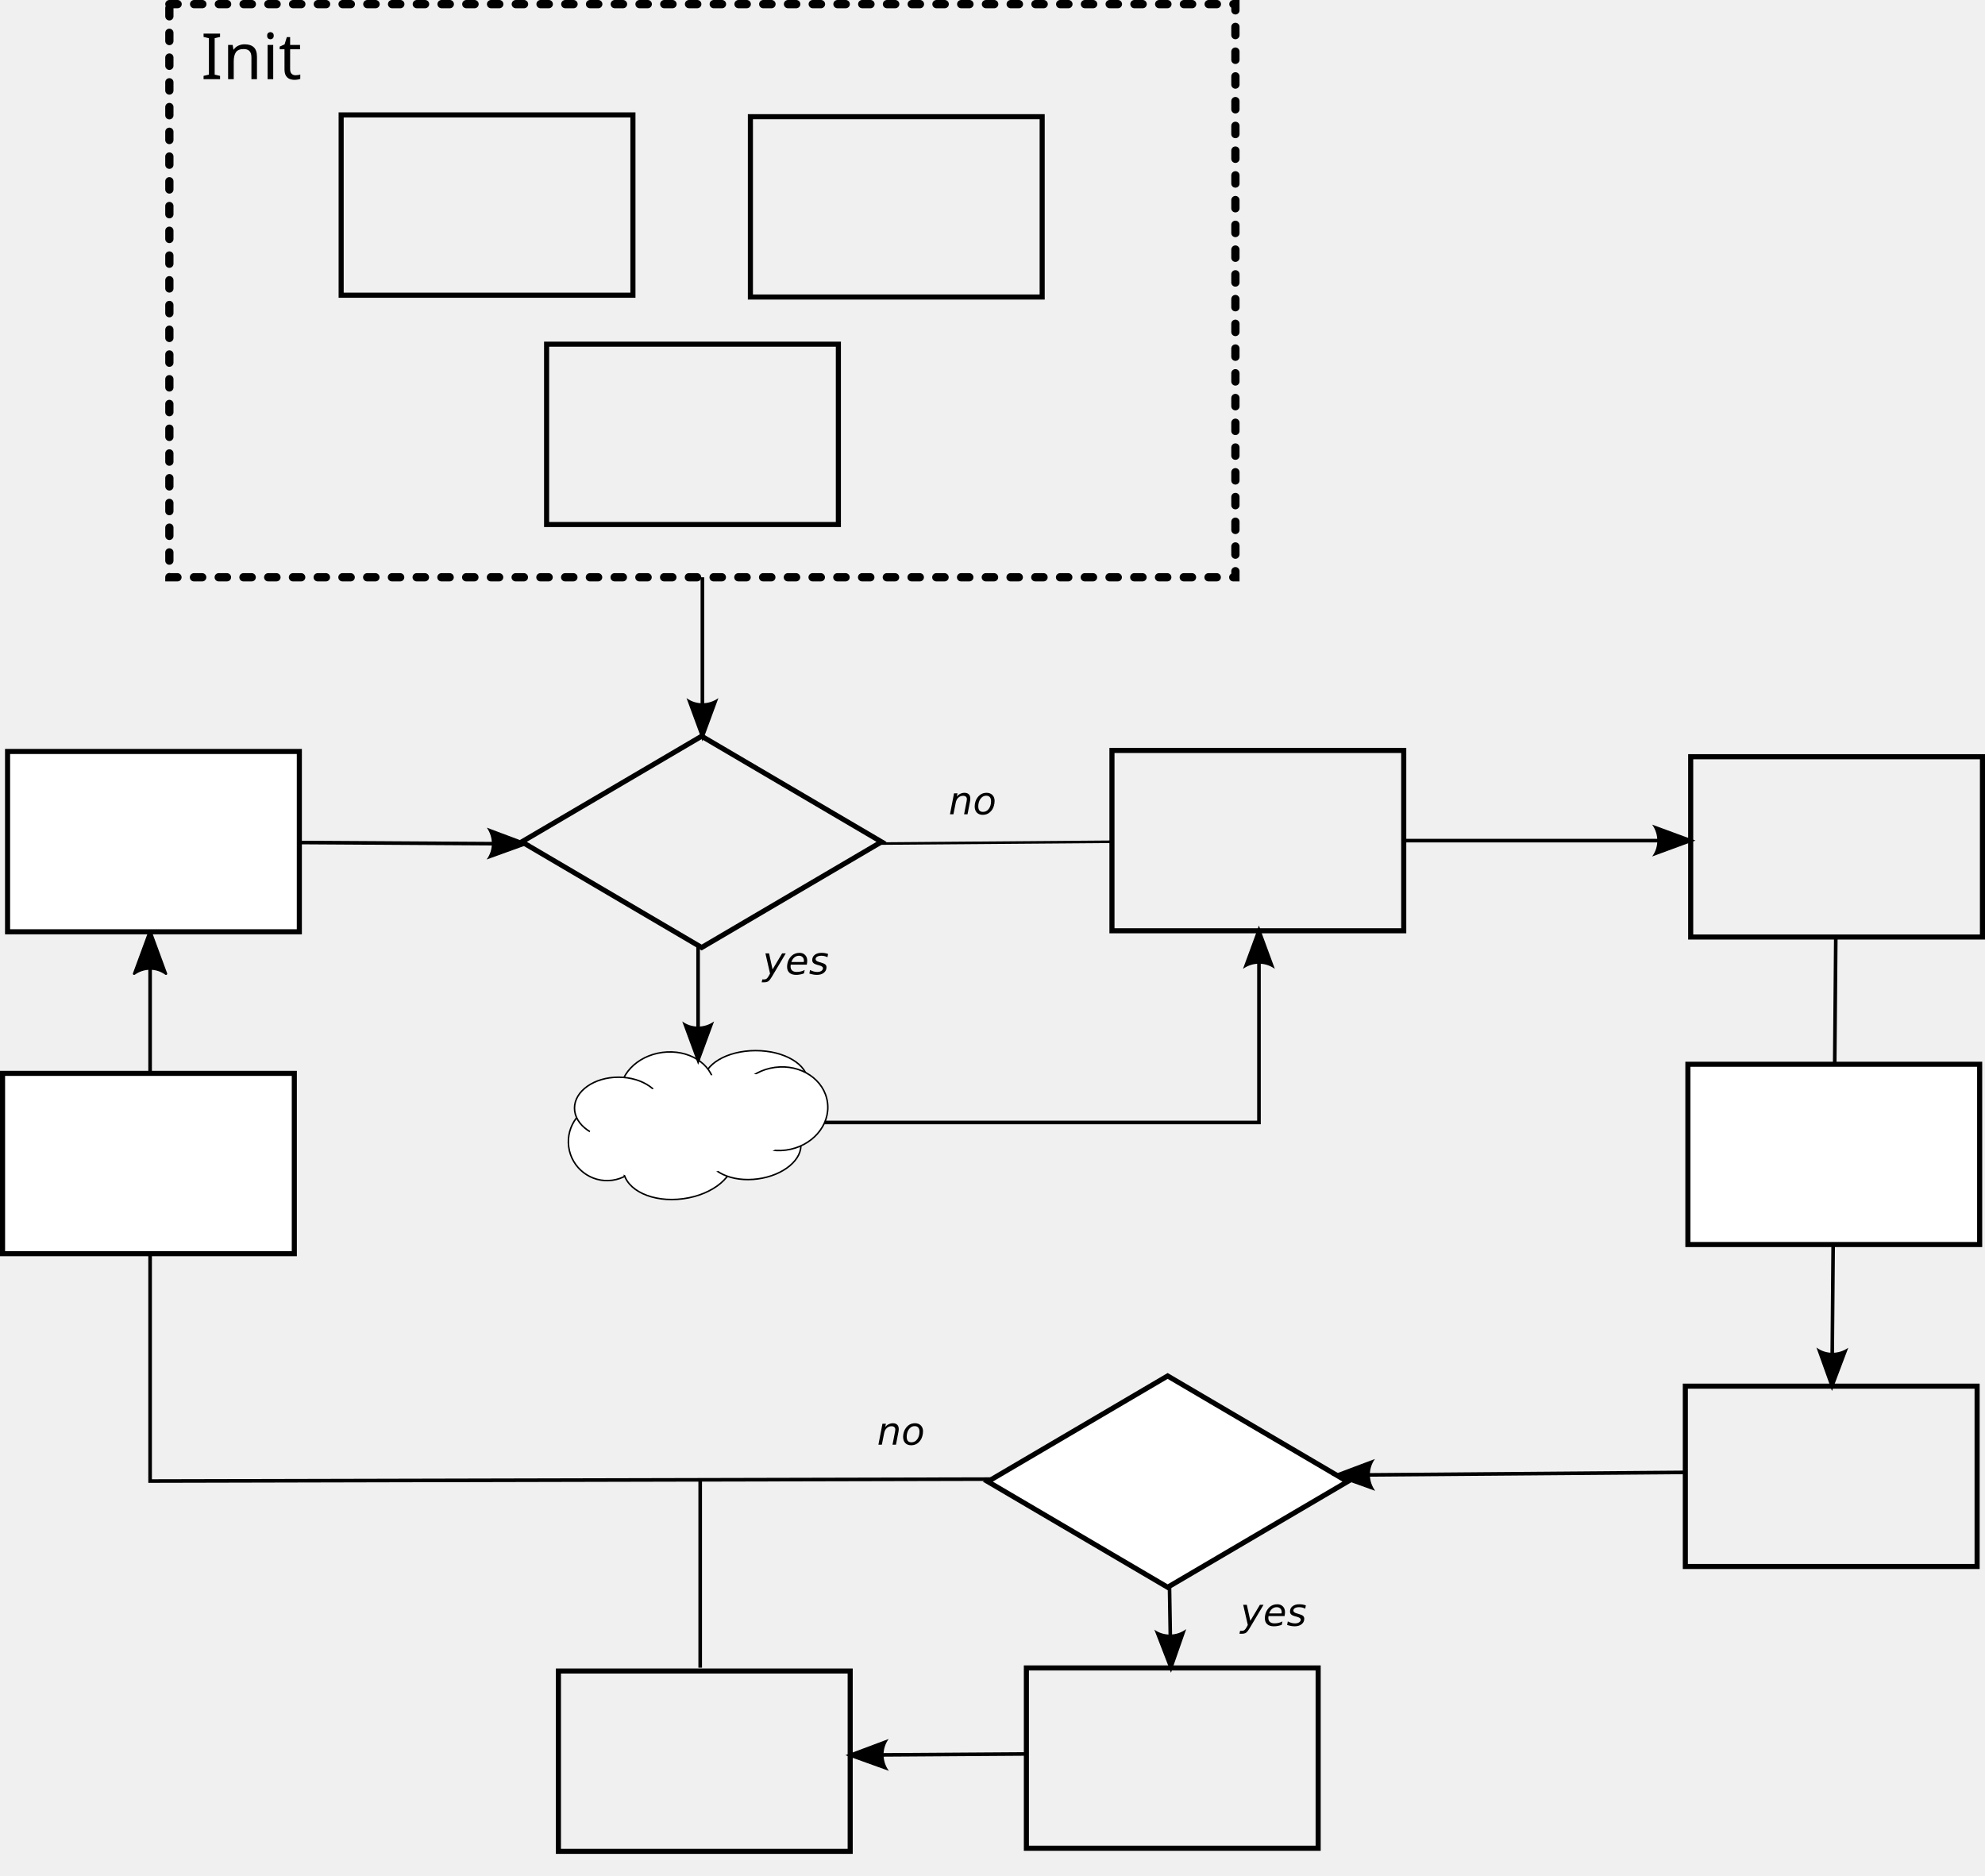
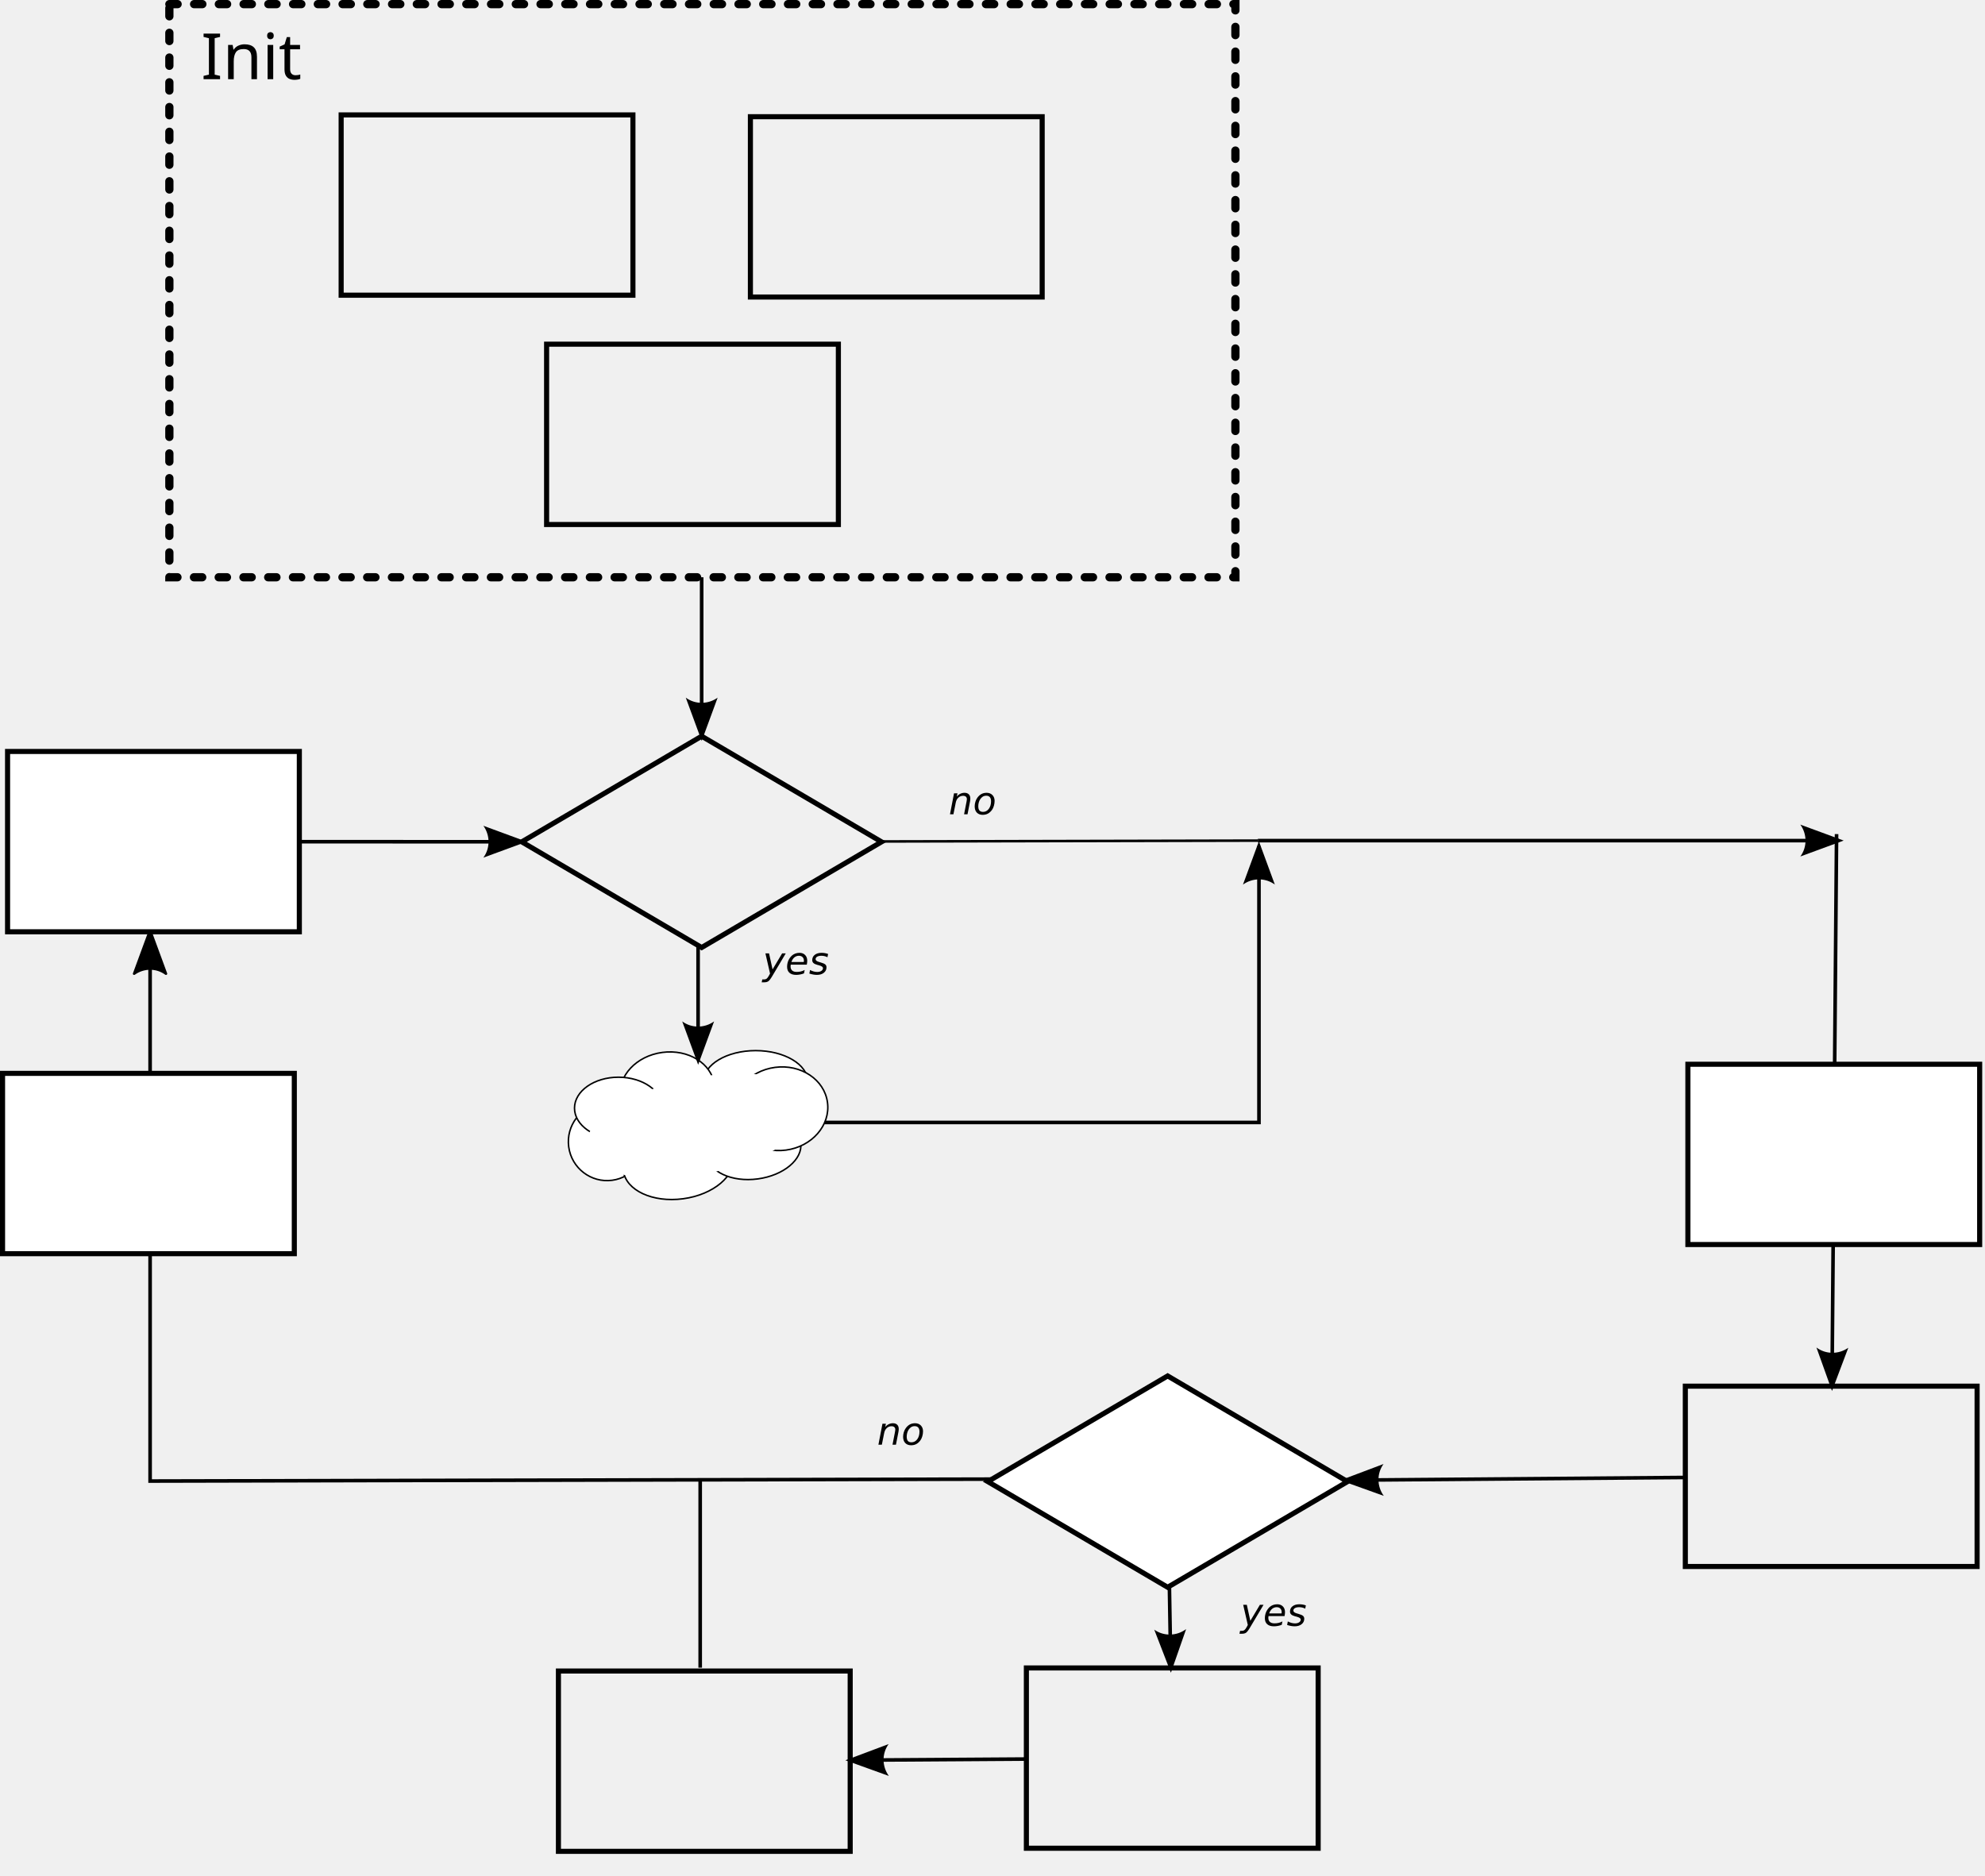
<svg xmlns="http://www.w3.org/2000/svg" width="776.837" height="734" id="svg2" version="1.1">
  <defs id="defs4">
    <marker orient="auto" refY="0" refX="0" id="Arrow2Lstart" style="overflow:visible">
      <path id="path4287" style="fill:#000000;fill-opacity:1;fill-rule:evenodd;stroke:#000000;stroke-width:0.625;stroke-linejoin:round;stroke-opacity:1" d="M 8.719,4.034 -2.207,0.016 8.719,-4.002 c -1.745,2.372 -1.735,5.617 -6e-7,8.035 z" transform="matrix(1.1,0,0,1.1,1.1,0)" />
    </marker>
    <marker orient="auto" refY="0" refX="0" id="Arrow1Lstart" style="overflow:visible">
      <path id="path4269" d="M 0,0 5,-5 -12.5,0 5,5 0,0 Z" style="fill:#000000;fill-opacity:1;fill-rule:evenodd;stroke:#000000;stroke-width:1pt;stroke-opacity:1" transform="matrix(0.8,0,0,0.8,10,0)" />
    </marker>
    <marker orient="auto" refY="0" refX="0" id="Arrow2Lend" style="overflow:visible">
      <path id="path4108" style="fill-rule:evenodd;stroke-width:0.625;stroke-linejoin:round" d="M 8.719,4.034 -2.207,0.016 8.719,-4.002 c -1.745,2.372 -1.735,5.617 -6e-7,8.035 z" transform="matrix(-1.1,0,0,-1.1,-1.1,0)" />
    </marker>
    <marker orient="auto" refY="0" refX="0" id="Arrow1Lend" style="overflow:visible">
      <path id="path4090" d="M 0,0 5,-5 -12.5,0 5,5 0,0 Z" style="fill-rule:evenodd;stroke:#000000;stroke-width:1pt" transform="matrix(-0.8,0,0,-0.8,-10,0)" />
    </marker>
    <linearGradient id="linearGradient4930">
      <stop offset="0" style="stop-color:#000000" id="stop4932" />
      <stop offset="1" style="stop-color:#dcdcda" id="stop4934" />
    </linearGradient>
    <pattern id="EMFhbasepattern-0" patternUnits="userSpaceOnUse" width="6" height="6" x="0" y="0" />
    <clipPath clipPathUnits="userSpaceOnUse" id="clipEmfPath1-5">
      <path d="m 10.002,16.254 1068.998,0 0,920.21 -1068.998,0 z" id="path3485" />
    </clipPath>
    <pattern id="EMFhbasepattern-9" patternUnits="userSpaceOnUse" width="6" height="6" x="0" y="0" />
    <clipPath clipPathUnits="userSpaceOnUse" id="clipEmfPath1-8">
      <path d="m 10.002,16.254 873.95,0 0,871.449 -873.95,0 z" id="path3413" />
    </clipPath>
    <pattern id="EMFhbasepattern" patternUnits="userSpaceOnUse" width="6" height="6" x="0" y="0" />
    <clipPath clipPathUnits="userSpaceOnUse" id="clipEmfPath1">
      <path d="m 10.002,16.254 873.95,0 0,890.203 -873.95,0 z" id="path3341" />
    </clipPath>
  </defs>
  <g id="layer1" transform="translate(160.6687,140.6378)">
    <path style="fill:none;fill-rule:evenodd;stroke:#000000;stroke-width:1.411;stroke-linecap:butt;stroke-linejoin:miter;stroke-miterlimit:4;stroke-dasharray:none;stroke-opacity:1;marker-start:url(#Arrow2Lstart)" d="m -101.924,225.385 0,213.662 371.34,-0.858" id="path8719" />
-     <path style="fill:none;fill-rule:evenodd;stroke:#000000;stroke-width:1.411;stroke-linecap:butt;stroke-linejoin:miter;stroke-miterlimit:4;stroke-dasharray:none;stroke-opacity:1;marker-end:url(#Arrow2Lend)" d="m 159.813,298.694 172.222,0 0,-75.195" id="path8567" />
-     <path style="fill:none;stroke:#000000;stroke-width:1.411;stroke-linecap:butt;stroke-linejoin:miter;stroke-miterlimit:4;stroke-dasharray:none;stroke-opacity:1;marker-end:url(#Arrow2Lend)" d="m 388.686,188.381 112.301,0" id="path3344" />
-     <path style="fill:none;stroke:#000000;stroke-width:1.411;stroke-linecap:butt;stroke-linejoin:miter;stroke-miterlimit:4;stroke-dasharray:none;stroke-opacity:1;marker-end:url(#Arrow2Lend)" d="m 557.777,226.114 -1.506,175.791" id="path3346" />
-     <path style="fill:none;stroke:#000000;stroke-width:1.411;stroke-linecap:butt;stroke-linejoin:miter;stroke-miterlimit:4;stroke-dasharray:none;stroke-opacity:1;marker-end:url(#Arrow2Lend)" d="m 114.214,85.305 0,62.373" id="path4175" />
+     <path style="fill:none;fill-rule:evenodd;stroke:#000000;stroke-width:1.411;stroke-linecap:butt;stroke-linejoin:miter;stroke-miterlimit:4;stroke-dasharray:none;stroke-opacity:1;marker-end:url(#Arrow2Lend)" d="m 159.813,298.694 172.222,0 0,-108.195" id="path8567" />
+     <path style="fill:none;stroke:#000000;stroke-width:1.411;stroke-linecap:butt;stroke-linejoin:miter;stroke-miterlimit:4;stroke-dasharray:none;stroke-opacity:1;marker-end:url(#Arrow2Lend)" d="m 331.593,188.381 227.394,0" id="path3344" />
+     <path style="fill:none;stroke:#000000;stroke-width:1.411;stroke-linecap:butt;stroke-linejoin:miter;stroke-miterlimit:4;stroke-dasharray:none;stroke-opacity:1;marker-end:url(#Arrow2Lend)" d="m 558.079,185.829 -1.794,216.076" id="path3346" />
+     <path style="fill:none;stroke:#000000;stroke-width:1.411;stroke-linecap:butt;stroke-linejoin:miter;stroke-miterlimit:4;stroke-dasharray:none;stroke-opacity:1;marker-end:url(#Arrow2Lend)" d="m 113.924,85.305 0,62.203" id="path4175" />
    <g id="g8631">
      <path id="path3269" d="m 43.534,188.864 70.391,-41.356 70.391,41.356 -70.391,41.356 z" style="fill:none;stroke:#000000;stroke-width:1.992;stroke-linecap:butt;stroke-linejoin:miter;stroke-miterlimit:4;stroke-dasharray:none;stroke-opacity:1" />
      <flowRoot transform="matrix(0.7057004,0,0,0.7057004,-98.7514,13.70771)" style="font-style:normal;font-weight:normal;font-size:25px;line-height:125%;font-family:Sans;text-align:center;letter-spacing:0px;word-spacing:0px;text-anchor:middle;fill:#000000;fill-opacity:1;stroke:none" id="flowRoot4043" xml:space="preserve">
        <flowRegion id="flowRegion4045">
          <rect style="font-size:25px;text-align:center;text-anchor:middle" y="215.362" x="239" height="67" width="129" id="rect4047" />
        </flowRegion>
        <flowPara style="font-size:23px" id="flowPara4049">Radio</flowPara>
        <flowPara style="font-size:23px" id="flowPara4051">Available</flowPara>
      </flowRoot>
    </g>
    <text xml:space="preserve" style="font-style:normal;font-weight:normal;font-size:40px;line-height:125%;font-family:Sans;letter-spacing:0px;word-spacing:0px;fill:#000000;fill-opacity:1;stroke:none" x="210.581" y="178.069" id="text5819">
      <tspan id="tspan5821" x="210.581" y="178.069" style="font-style:oblique;font-variant:normal;font-weight:normal;font-stretch:normal;font-size:15px;font-family:'DejaVu Sans';-inkscape-font-specification:'DejaVu Sans Oblique'">no</tspan>
    </text>
    <g id="g6671" style="fill:#ffffff" transform="matrix(0.6201524,0,0,0.6201524,-150.1075,88.3681)">
      <path style="fill:#ffffff;fill-opacity:1;fill-rule:evenodd;stroke:none" d="m 362.831,327.038 c -13.365,1.764 -22.76,14.092 -20.973,27.501 1.786,13.431 14.07,22.87 27.413,21.105 13.365,-1.786 22.738,-14.092 20.951,-27.523 -1.764,-13.409 -14.048,-22.87 -27.391,-21.083 z" id="path3522" />
      <path style="fill:#ffffff;stroke:#000000;stroke-width:0.948px;stroke-linecap:butt;stroke-linejoin:round;stroke-miterlimit:4;stroke-dasharray:none;stroke-opacity:1" d="m 362.831,327.038 c -13.365,1.764 -22.76,14.092 -20.973,27.501 1.786,13.431 14.07,22.87 27.413,21.105 13.365,-1.786 22.738,-14.092 20.951,-27.523 -1.764,-13.409 -14.048,-22.87 -27.391,-21.083" id="path3524" />
      <path style="fill:#ffffff;fill-opacity:1;fill-rule:evenodd;stroke:none" d="m 408.129,343.026 c -19.165,2.536 -33.389,14.511 -31.757,26.751 1.632,12.24 18.481,20.091 37.646,17.532 19.165,-2.536 33.389,-14.511 31.779,-26.751 -1.632,-12.24 -18.481,-20.091 -37.668,-17.533 z" id="path3526" />
      <path style="fill:#ffffff;stroke:#000000;stroke-width:0.948px;stroke-linecap:butt;stroke-linejoin:round;stroke-miterlimit:4;stroke-dasharray:none;stroke-opacity:1" d="m 408.129,343.026 c -19.165,2.536 -33.389,14.511 -31.757,26.751 1.632,12.24 18.481,20.091 37.646,17.532 19.165,-2.536 33.389,-14.511 31.779,-26.751 -1.632,-12.24 -18.481,-20.091 -37.668,-17.533" id="path3528" />
      <path style="fill:#ffffff;fill-opacity:1;fill-rule:evenodd;stroke:none" d="m 456.14,337.182 c -16.386,2.183 -28.537,12.372 -27.148,22.738 1.367,10.387 15.768,17.047 32.132,14.864 16.386,-2.183 28.561,-12.35 27.169,-22.737 -1.366,-10.387 -15.767,-17.026 -32.153,-14.864 z" id="path3530" />
      <path style="fill:#ffffff;stroke:#000000;stroke-width:0.948px;stroke-linecap:butt;stroke-linejoin:round;stroke-miterlimit:4;stroke-dasharray:none;stroke-opacity:1" d="m 456.14,337.182 c -16.386,2.183 -28.537,12.372 -27.148,22.738 1.367,10.387 15.768,17.047 32.132,14.864 16.386,-2.183 28.561,-12.35 27.169,-22.737 -1.366,-10.387 -15.767,-17.026 -32.153,-14.864" id="path3532" />
      <path style="fill:#ffffff;fill-opacity:1;fill-rule:evenodd;stroke:none" d="m 459.845,293.803 c -18.172,0 -32.904,8.777 -32.904,19.584 0,10.806 14.732,19.584 32.904,19.584 18.172,0 32.882,-8.777 32.882,-19.584 0,-10.806 -14.71,-19.584 -32.882,-19.584 z" id="path3534" />
      <path style="fill:#ffffff;stroke:#000000;stroke-width:0.948px;stroke-linecap:butt;stroke-linejoin:round;stroke-miterlimit:4;stroke-dasharray:none;stroke-opacity:1" d="m 459.845,293.803 c -18.172,0 -32.904,8.777 -32.904,19.584 0,10.806 14.732,19.584 32.904,19.584 18.172,0 32.882,-8.777 32.882,-19.584 0,-10.806 -14.71,-19.584 -32.882,-19.584" id="path3536" />
      <path style="fill:#ffffff;fill-opacity:1;fill-rule:evenodd;stroke:none" clip-path="url(#clipEmfPath1-5)" d="m 957.172,211.064 c -57.982,7.658 -99.554,55.325 -92.756,106.43 6.799,51.106 59.311,86.27 117.371,78.534 58.063,-7.736 99.553,-55.403 92.753,-106.431 -6.72,-51.105 -59.31,-86.269 -117.368,-78.533 z" id="path3538" transform="matrix(0.2822222,0,0,0.2822222,201.9053,244.8216)" />
      <path style="fill:#ffffff;stroke:#000000;stroke-width:3.36px;stroke-linecap:butt;stroke-linejoin:round;stroke-miterlimit:4;stroke-dasharray:none;stroke-opacity:1" clip-path="url(#clipEmfPath1-5)" d="m 957.172,211.064 c -57.982,7.658 -99.554,55.325 -92.756,106.43 6.799,51.106 59.311,86.27 117.371,78.534 58.063,-7.736 99.553,-55.403 92.753,-106.431 -6.72,-51.105 -59.31,-86.269 -117.368,-78.533" id="path3540" transform="matrix(0.2822222,0,0,0.2822222,201.9053,244.8216)" />
      <path style="fill:#ffffff;fill-opacity:1;fill-rule:evenodd;stroke:none" d="m 400.939,294.95 c -16.386,2.183 -28.206,14.82 -26.442,28.229 1.786,13.431 16.518,22.539 32.904,20.378 16.364,-2.184 28.207,-14.82 26.42,-28.251 -1.786,-13.409 -16.496,-22.539 -32.882,-20.356 z" id="path3542" />
      <path style="fill:#ffffff;stroke:#000000;stroke-width:0.948px;stroke-linecap:butt;stroke-linejoin:round;stroke-miterlimit:4;stroke-dasharray:none;stroke-opacity:1" d="m 400.939,294.95 c -16.386,2.183 -28.206,14.82 -26.442,28.229 1.786,13.431 16.518,22.539 32.904,20.378 16.364,-2.184 28.207,-14.82 26.42,-28.251 -1.786,-13.409 -16.496,-22.539 -32.882,-20.356" id="path3544" />
      <path style="fill:#ffffff;fill-opacity:1;fill-rule:evenodd;stroke:none" d="m 373.284,310.586 c -15.349,0 -27.766,8.733 -27.766,19.517 0,10.784 12.416,19.518 27.766,19.518 15.327,0 27.766,-8.733 27.766,-19.518 0,-10.784 -12.438,-19.517 -27.766,-19.517 z" id="path3546" />
      <path style="fill:#ffffff;stroke:#000000;stroke-width:0.948px;stroke-linecap:butt;stroke-linejoin:round;stroke-miterlimit:4;stroke-dasharray:none;stroke-opacity:1" d="m 373.284,310.586 c -15.349,0 -27.766,8.733 -27.766,19.517 0,10.784 12.416,19.518 27.766,19.518 15.327,0 27.766,-8.733 27.766,-19.518 0,-10.784 -12.438,-19.517 -27.766,-19.517" id="path3548" />
      <path style="fill:#ffffff;fill-opacity:1;fill-rule:evenodd;stroke:none" d="m 418.185,311.556 c -39.233,7.917 -68.344,27.655 -65.014,44.107 3.308,16.452 37.8,23.377 77.033,15.46 39.255,-7.917 68.367,-27.677 65.037,-44.129 -3.33,-16.452 -37.823,-23.355 -77.056,-15.438 z" id="path3550" />
    </g>
    <flowRoot transform="matrix(0.7057004,0,0,0.7057004,-101.2755,135.3301)" style="font-style:normal;font-weight:normal;font-size:25px;line-height:125%;font-family:Sans;text-align:center;letter-spacing:0px;word-spacing:0px;text-anchor:middle;fill:#000000;fill-opacity:1;stroke:none" id="flowRoot7426" xml:space="preserve">
      <flowRegion id="flowRegion7428">
        <rect style="font-size:25px;text-align:center;text-anchor:middle" y="215.362" x="239" height="67" width="129" id="rect7430" />
      </flowRegion>
      <flowPara style="font-size:23px" id="flowPara7434">Service</flowPara>
    </flowRoot>
    <text id="text7624" y="240.709" x="137.799" style="font-style:normal;font-weight:normal;font-size:40px;line-height:125%;font-family:Sans;letter-spacing:0px;word-spacing:0px;fill:#000000;fill-opacity:1;stroke:none" xml:space="preserve">
      <tspan style="font-style:oblique;font-variant:normal;font-weight:normal;font-stretch:normal;font-size:15px;font-family:'DejaVu Sans';-inkscape-font-specification:'DejaVu Sans Oblique'" y="240.709" x="137.799" id="tspan7626">yes</tspan>
    </text>
-     <rect style="fill:none;stroke:#000000;stroke-width:1.992;stroke-linecap:round;stroke-linejoin:miter;stroke-miterlimit:4;stroke-dasharray:none;stroke-opacity:1" id="rect7918" width="114.185" height="70.57" x="274.501" y="153.096" rx="0" ry="0" />
-     <flowRoot style="font-style:normal;font-weight:normal;font-size:25px;line-height:125%;font-family:Sans;text-align:center;letter-spacing:0px;word-spacing:0px;text-anchor:middle;fill:#000000;fill-opacity:1;stroke:none" id="flowRoot7920" xml:space="preserve" transform="matrix(0.7057004,0,0,0.7057004,113.1296,17.22843)">
-       <flowRegion id="flowRegion7922">
-         <rect style="font-size:25px;text-align:center;text-anchor:middle" y="215.362" x="239" height="67" width="141.753" id="rect7924" />
-       </flowRegion>
-       <flowPara id="flowPara7928" style="font-size:23px">Check</flowPara>
-       <flowPara style="font-size:23px" id="flowPara7932">Battery</flowPara>
-     </flowRoot>
    <g id="g3195" transform="translate(-18.99854,-229.0366)">
      <rect style="fill:none;stroke:#000000;stroke-width:1.992;stroke-linecap:round;stroke-linejoin:miter;stroke-miterlimit:4;stroke-dasharray:none;stroke-opacity:1" id="rect3109" width="114.185" height="70.57" x="517.891" y="630.942" rx="0" ry="0" />
      <flowRoot style="font-style:normal;font-weight:normal;font-size:25px;line-height:125%;font-family:Sans;text-align:center;letter-spacing:0px;word-spacing:0px;text-anchor:middle;fill:#000000;fill-opacity:1;stroke:none" id="flowRoot3111" xml:space="preserve" transform="matrix(0.7057004,0,0,0.7057004,356.5203,495.0746)">
        <flowRegion id="flowRegion3113">
          <rect style="font-size:25px;text-align:center;text-anchor:middle" y="215.362" x="239" height="67" width="141.753" id="rect3115" />
        </flowRegion>
        <flowPara id="flowPara3123" style="font-size:23px">Read</flowPara>
        <flowPara style="font-size:23px" id="flowPara8859">Sensors</flowPara>
      </flowRoot>
    </g>
    <g id="g3211" transform="translate(-497.4081,-589.1769)">
      <rect style="fill:#ffffff;stroke:#000000;stroke-width:1.992;stroke-linecap:round;stroke-linejoin:miter;stroke-miterlimit:4;stroke-dasharray:none;stroke-opacity:1" id="rect3141" width="114.185" height="70.57" x="339.701" y="742.665" rx="0" ry="0" />
      <flowRoot style="font-style:normal;font-weight:normal;font-size:25px;line-height:125%;font-family:Sans;text-align:center;letter-spacing:0px;word-spacing:0px;text-anchor:middle;fill:#000000;fill-opacity:1;stroke:none" id="flowRoot3143" xml:space="preserve" transform="matrix(0.7057004,0,0,0.7057004,174.0867,595.4837)">
        <flowRegion id="flowRegion3145">
          <rect style="font-size:25px;text-align:center;text-anchor:middle" y="215.362" x="239" height="91.048" width="155.781" id="rect3147" />
        </flowRegion>
        <flowPara id="flowPara3149" style="font-size:23px">Process</flowPara>
        <flowPara style="font-size:23px" id="flowPara3151">Radio</flowPara>
        <flowPara id="flowPara3165" style="font-size:23px">Events</flowPara>
-       </flowRoot>
-     </g>
-     <g id="g3329" transform="translate(-90.44364,-582.8782)">
-       <rect style="fill:none;stroke:#000000;stroke-width:1.992;stroke-linecap:round;stroke-linejoin:miter;stroke-miterlimit:4;stroke-dasharray:none;stroke-opacity:1" id="rect3181" width="114.185" height="70.57" x="591.431" y="738.422" rx="0" ry="0" />
-       <flowRoot style="font-style:normal;font-weight:normal;font-size:25px;line-height:125%;font-family:Sans;text-align:center;letter-spacing:0px;word-spacing:0px;text-anchor:middle;fill:#000000;fill-opacity:1;stroke:none" id="flowRoot3183" xml:space="preserve" transform="matrix(0.7057004,0,0,0.7057004,425.8168,591.2411)">
-         <flowRegion id="flowRegion3185">
-           <rect style="font-size:25px;text-align:center;text-anchor:middle" y="215.362" x="239" height="91.048" width="155.781" id="rect3187" />
-         </flowRegion>
-         <flowPara id="flowPara3236" style="font-size:23px">Queue</flowPara>
-         <flowPara style="font-size:23px" id="flowPara8821">Battery</flowPara>
-         <flowPara style="font-size:23px" id="flowPara8823">Packet</flowPara>
      </flowRoot>
    </g>
    <g id="g3356" transform="translate(-89.87802,64.59239)">
      <rect ry="0" rx="0" y="-70.508" x="143.125" height="70.57" width="114.185" id="rect3238" style="fill:none;stroke:#000000;stroke-width:1.992;stroke-linecap:round;stroke-linejoin:miter;stroke-miterlimit:4;stroke-dasharray:none;stroke-opacity:1" />
      <flowRoot transform="matrix(0.7057004,0,0,0.7057004,-25.31736,-204.9611)" xml:space="preserve" id="flowRoot3240" style="font-style:normal;font-weight:normal;font-size:25px;line-height:125%;font-family:Sans;text-align:center;letter-spacing:0px;word-spacing:0px;text-anchor:middle;fill:#000000;fill-opacity:1;stroke:none">
        <flowRegion id="flowRegion3242">
          <rect id="rect3244" width="155.781" height="91.048" x="239" y="215.362" style="font-size:25px;text-align:center;text-anchor:middle" />
        </flowRegion>
        <flowPara id="flowPara3257" style="font-size:23px">Initialize</flowPara>
        <flowPara id="flowPara3261" style="font-size:23px">UART</flowPara>
      </flowRoot>
    </g>
    <g id="g3364" transform="translate(-5.64645,90.82843)" />
    <g id="g3372" transform="translate(-8.35355,100)">
      <rect ry="0" rx="0" y="-195.666" x="-18.803" height="70.57" width="114.185" id="rect3275" style="fill:none;stroke:#000000;stroke-width:1.992;stroke-linecap:round;stroke-linejoin:miter;stroke-miterlimit:4;stroke-dasharray:none;stroke-opacity:1" />
      <flowRoot transform="matrix(0.7057004,0,0,0.7057004,-187.2448,-330.119)" xml:space="preserve" id="flowRoot3277" style="font-style:normal;font-weight:normal;font-size:25px;line-height:125%;font-family:Sans;text-align:center;letter-spacing:0px;word-spacing:0px;text-anchor:middle;fill:#000000;fill-opacity:1;stroke:none">
        <flowRegion id="flowRegion3279">
          <rect id="rect3281" width="155.781" height="91.048" x="239" y="215.362" style="font-size:25px;text-align:center;text-anchor:middle" />
        </flowRegion>
        <flowPara id="flowPara3283" style="font-size:23px">Initialize</flowPara>
        <flowPara id="flowPara3285" style="font-size:23px">Radio</flowPara>
      </flowRoot>
    </g>
    <flowRoot xml:space="preserve" id="flowRoot3287" style="font-style:normal;font-weight:normal;font-size:40px;line-height:125%;font-family:Sans;letter-spacing:0px;word-spacing:0px;fill:#000000;fill-opacity:1;stroke:none">
      <flowRegion id="flowRegion3289">
        <rect id="rect3291" width="211.425" height="114.551" x="-26.87" y="580.722" />
      </flowRegion>
      <flowPara id="flowPara3293" />
    </flowRoot>
    <flowRoot style="font-style:normal;font-weight:normal;font-size:40px;line-height:125%;font-family:Sans;letter-spacing:0px;word-spacing:0px;fill:#000000;fill-opacity:1;stroke:none" id="flowRoot3295" xml:space="preserve">
      <flowRegion id="flowRegion3297">
        <rect y="580.722" x="-26.87" height="114.551" width="211.425" id="rect3299" />
      </flowRegion>
      <flowPara id="flowPara3301" />
    </flowRoot>
    <flowRoot xml:space="preserve" id="flowRoot3303" style="font-style:normal;font-weight:normal;font-size:40px;line-height:125%;font-family:Sans;letter-spacing:0px;word-spacing:0px;fill:#000000;fill-opacity:1;stroke:none">
      <flowRegion id="flowRegion3305">
        <rect id="rect3307" width="178.898" height="132.936" x="11.314" y="584.965" />
      </flowRegion>
      <flowPara id="flowPara3309" />
    </flowRoot>
    <g id="g3380" transform="translate(-5.878678,100)">
      <rect style="fill:none;stroke:#000000;stroke-width:1.992;stroke-linecap:round;stroke-linejoin:miter;stroke-miterlimit:4;stroke-dasharray:none;stroke-opacity:1" id="rect3311" width="114.185" height="70.57" x="138.882" y="-194.959" rx="0" ry="0" />
      <flowRoot style="font-style:normal;font-weight:normal;font-size:25px;line-height:125%;font-family:Sans;text-align:center;letter-spacing:0px;word-spacing:0px;text-anchor:middle;fill:#000000;fill-opacity:1;stroke:none" id="flowRoot3313" xml:space="preserve" transform="matrix(0.7057004,0,0,0.7057004,-26.02447,-343.554)">
        <flowRegion id="flowRegion3315">
          <rect style="font-size:25px;text-align:center;text-anchor:middle" y="215.362" x="239" height="91.048" width="155.781" id="rect3317" />
        </flowRegion>
        <flowPara style="font-size:23px" id="flowPara3321">Load</flowPara>
        <flowPara id="flowPara3325" style="font-size:23px">Saved</flowPara>
        <flowPara id="flowPara3327" style="font-size:23px">Config</flowPara>
      </flowRoot>
    </g>
    <rect style="fill:none;stroke:#000000;stroke-width:3.228;stroke-linecap:round;stroke-linejoin:miter;stroke-miterlimit:4;stroke-dasharray:3.228, 6.456;stroke-dashoffset:0;stroke-opacity:1" id="rect3389" width="417.199" height="224.329" x="-94.386" y="-139.024" />
    <text xml:space="preserve" style="font-style:normal;font-weight:normal;font-size:40px;line-height:125%;font-family:Sans;letter-spacing:0px;word-spacing:0px;fill:#000000;fill-opacity:1;stroke:none" x="-82" y="-109.638" id="text4171">
      <tspan id="tspan4173" x="-82" y="-109.638" style="font-size:25px">Init</tspan>
    </text>
    <rect style="fill:none;stroke:none" id="rect4177" width="222" height="108" x="12" y="485.362" />
    <path style="fill:none;stroke:#000000;stroke-width:1.411;stroke-linecap:butt;stroke-linejoin:miter;stroke-miterlimit:4;stroke-dasharray:none;stroke-opacity:1;marker-end:url(#Arrow2Lend)" d="m 225.603,370.038 0,44.825" id="path4937" transform="translate(-113.0728,-140.6378)" />
-     <path style="fill:none;fill-rule:evenodd;stroke:#000000;stroke-width:1px;stroke-linecap:butt;stroke-linejoin:miter;stroke-opacity:1" d="m 183.169,189.537 91.332,-0.712" id="path8563" />
-     <path style="fill:none;fill-rule:evenodd;stroke:#000000;stroke-width:1.411;stroke-linecap:butt;stroke-linejoin:miter;stroke-miterlimit:4;stroke-dasharray:none;stroke-opacity:1;marker-end:url(#Arrow2Lend)" d="m -43.523,189.12 88.406,0.537" id="path8569" />
+     <path style="fill:none;fill-rule:evenodd;stroke:#000000;stroke-width:1px;stroke-linecap:butt;stroke-linejoin:miter;stroke-opacity:1" d="m 184.05,188.708 147.543,-0.327" id="path8563" />
+     <path style="fill:none;fill-rule:evenodd;stroke:#000000;stroke-width:1.411;stroke-linecap:butt;stroke-linejoin:miter;stroke-miterlimit:4;stroke-dasharray:none;stroke-opacity:1;marker-end:url(#Arrow2Lend)" d="m -43.523,188.797 87.107,0.037" id="path8569" />
    <g id="g8639" transform="translate(182.3732,250.3965)">
      <path style="fill:#ffffff;stroke:#000000;stroke-width:1.992;stroke-linecap:butt;stroke-linejoin:miter;stroke-miterlimit:4;stroke-dasharray:none;stroke-opacity:1" d="m 43.534,188.864 70.391,-41.356 70.391,41.356 -70.391,41.356 z" id="path8641" />
      <flowRoot xml:space="preserve" id="flowRoot8643" style="font-style:normal;font-weight:normal;font-size:25px;line-height:125%;font-family:Sans;text-align:center;letter-spacing:0px;word-spacing:0px;text-anchor:middle;fill:#000000;fill-opacity:1;stroke:none" transform="matrix(0.7057004,0,0,0.7057004,-98.7514,13.70771)">
        <flowRegion id="flowRegion8645">
          <rect id="rect8647" width="129" height="67" x="239" y="215.362" style="font-size:25px;text-align:center;text-anchor:middle" />
        </flowRegion>
        <flowPara style="font-size:23px" id="flowPara8655">New</flowPara>
        <flowPara style="font-size:23px" id="flowPara8659">Data</flowPara>
      </flowRoot>
    </g>
    <g transform="translate(-279.3076,-99.34563)" id="g8661">
      <rect ry="0" rx="0" y="611.537" x="520.317" height="70.57" width="114.185" id="rect8663" style="fill:none;stroke:#000000;stroke-width:1.992;stroke-linecap:round;stroke-linejoin:miter;stroke-miterlimit:4;stroke-dasharray:none;stroke-opacity:1" />
      <flowRoot transform="matrix(0.7057004,0,0,0.7057004,356.5203,474.4565)" xml:space="preserve" id="flowRoot8665" style="font-style:normal;font-weight:normal;font-size:25px;line-height:125%;font-family:Sans;text-align:center;letter-spacing:0px;word-spacing:0px;text-anchor:middle;fill:#000000;fill-opacity:1;stroke:none">
        <flowRegion id="flowRegion8667">
          <rect id="rect8669" width="150.346" height="67" x="239" y="215.362" style="font-size:25px;text-align:center;text-anchor:middle" />
        </flowRegion>
        <flowPara style="font-size:23px" id="flowPara8677">Generate</flowPara>
        <flowPara style="font-size:23px" id="flowPara8815">Update</flowPara>
      </flowRoot>
    </g>
    <g id="g8693" transform="translate(-461.2318,-94.49431)">
      <rect style="fill:none;stroke:#000000;stroke-width:1.992;stroke-linecap:round;stroke-linejoin:miter;stroke-miterlimit:4;stroke-dasharray:none;stroke-opacity:1" id="rect8695" width="114.185" height="70.57" x="519.104" y="607.898" rx="0" ry="0" />
      <flowRoot style="font-style:normal;font-weight:normal;font-size:17.643px;line-height:125%;font-family:Sans;text-align:center;letter-spacing:0px;word-spacing:0px;text-anchor:middle;fill:#000000;fill-opacity:1;stroke:none" id="flowRoot8697" xml:space="preserve" transform="translate(-1.212828,-3.638484)">
        <flowRegion id="flowRegion8699">
          <rect style="font-size:17.643px;text-align:center;text-anchor:middle" y="616.735" x="522.757" height="65.474" width="108.525" id="rect8701" />
        </flowRegion>
        <flowPara id="flowPara8705" style="font-size:16.231px">Queue</flowPara>
        <flowPara style="font-size:16.231px" id="flowPara8709">Radio</flowPara>
        <flowPara style="font-size:16.231px" id="flowPara8711">Packet</flowPara>
      </flowRoot>
    </g>
-     <path style="fill:none;fill-rule:evenodd;stroke:#000000;stroke-width:1.411;stroke-linecap:butt;stroke-linejoin:miter;stroke-miterlimit:4;stroke-dasharray:none;stroke-opacity:1;marker-end:url(#Arrow2Lend)" d="m 498.893,435.645 -136.505,1.088" id="path8713" />
-     <path style="fill:none;fill-rule:evenodd;stroke:#000000;stroke-width:1.411;stroke-linecap:butt;stroke-linejoin:miter;stroke-miterlimit:4;stroke-dasharray:none;stroke-opacity:1;marker-end:url(#Arrow2Lend)" d="m 297.013,480.195 0.533,31.996" id="path8715" />
-     <path style="fill:none;fill-rule:evenodd;stroke:#000000;stroke-width:1.411;stroke-linecap:butt;stroke-linejoin:miter;stroke-miterlimit:4;stroke-dasharray:none;stroke-opacity:1;marker-end:url(#Arrow2Lend)" d="m 241.01,545.854 -68.952,0.457" id="path8717" />
+     <path style="fill:none;fill-rule:evenodd;stroke:#000000;stroke-width:1.411;stroke-linecap:butt;stroke-linejoin:miter;stroke-miterlimit:4;stroke-dasharray:none;stroke-opacity:1;marker-end:url(#Arrow2Lend)" d="m 498.893,437.645 -133.147,1.061" id="path8713" />
+     <path style="fill:none;fill-rule:evenodd;stroke:#000000;stroke-width:1.411;stroke-linecap:butt;stroke-linejoin:miter;stroke-miterlimit:4;stroke-dasharray:none;stroke-opacity:1;marker-end:url(#Arrow2Lend)" d="m 296.98,480.215 0.533,31.976" id="path8715" />
+     <path style="fill:none;fill-rule:evenodd;stroke:#000000;stroke-width:1.411;stroke-linecap:butt;stroke-linejoin:miter;stroke-miterlimit:4;stroke-dasharray:none;stroke-opacity:1;marker-end:url(#Arrow2Lend)" d="m 241.01,547.85 -68.952,0.452" id="path8717" />
    <path style="fill:none;fill-rule:evenodd;stroke:#000000;stroke-width:1.411;stroke-linecap:butt;stroke-linejoin:miter;stroke-miterlimit:4;stroke-dasharray:none;stroke-opacity:1" d="m 113.356,512.086 0,-73.754" id="path8721" />
    <text xml:space="preserve" style="font-style:normal;font-weight:normal;font-size:40px;line-height:125%;font-family:Sans;letter-spacing:0px;word-spacing:0px;fill:#000000;fill-opacity:1;stroke:none" x="324.778" y="495.678" id="text8805">
      <tspan id="tspan8807" x="324.778" y="495.678" style="font-style:oblique;font-variant:normal;font-weight:normal;font-stretch:normal;font-size:15px;font-family:'DejaVu Sans';-inkscape-font-specification:'DejaVu Sans Oblique'">yes</tspan>
    </text>
    <text id="text8809" y="424.818" x="182.571" style="font-style:normal;font-weight:normal;font-size:40px;line-height:125%;font-family:Sans;letter-spacing:0px;word-spacing:0px;fill:#000000;fill-opacity:1;stroke:none" xml:space="preserve">
      <tspan style="font-style:oblique;font-variant:normal;font-weight:normal;font-stretch:normal;font-size:15px;font-family:'DejaVu Sans';-inkscape-font-specification:'DejaVu Sans Oblique'" y="424.818" x="182.571" id="tspan8811">no</tspan>
    </text>
    <g transform="translate(-677.5641,-351.4622)" id="g8825">
      <rect ry="0" rx="0" y="630.942" x="517.891" height="70.57" width="114.185" id="rect8827" style="fill:#ffffff;stroke:#000000;stroke-width:1.992;stroke-linecap:round;stroke-linejoin:miter;stroke-miterlimit:4;stroke-dasharray:none;stroke-opacity:1" />
      <flowRoot transform="matrix(0.7057004,0,0,0.7057004,356.5203,495.0746)" xml:space="preserve" id="flowRoot8829" style="font-style:normal;font-weight:normal;font-size:25px;line-height:125%;font-family:Sans;text-align:center;letter-spacing:0px;word-spacing:0px;text-anchor:middle;fill:#000000;fill-opacity:1;stroke:none">
        <flowRegion id="flowRegion8831">
          <rect id="rect8833" width="141.753" height="67" x="239" y="215.362" style="font-size:25px;text-align:center;text-anchor:middle" />
        </flowRegion>
        <flowPara id="flowPara8835" style="font-size:23px">Timers</flowPara>
        <flowPara style="font-size:23px" id="flowPara8837">Tick/Fire</flowPara>
      </flowRoot>
    </g>
    <g transform="translate(-17.99854,-355.0366)" id="g9257">
      <rect ry="0" rx="0" y="630.942" x="517.891" height="70.57" width="114.185" id="rect9259" style="fill:#ffffff;stroke:#000000;stroke-width:1.992;stroke-linecap:round;stroke-linejoin:miter;stroke-miterlimit:4;stroke-dasharray:none;stroke-opacity:1" />
      <flowRoot transform="matrix(0.7057004,0,0,0.7057004,356.5203,495.0746)" xml:space="preserve" id="flowRoot9261" style="font-style:normal;font-weight:normal;font-size:25px;line-height:125%;font-family:Sans;text-align:center;letter-spacing:0px;word-spacing:0px;text-anchor:middle;fill:#000000;fill-opacity:1;stroke:none">
        <flowRegion id="flowRegion9263">
          <rect id="rect9265" width="141.753" height="67" x="239" y="215.362" style="font-size:25px;text-align:center;text-anchor:middle" />
        </flowRegion>
        <flowPara id="flowPara9269" style="font-size:23px">Update</flowPara>
        <flowPara style="font-size:23px" id="flowPara9273">Actuators</flowPara>
      </flowRoot>
    </g>
  </g>
</svg>
